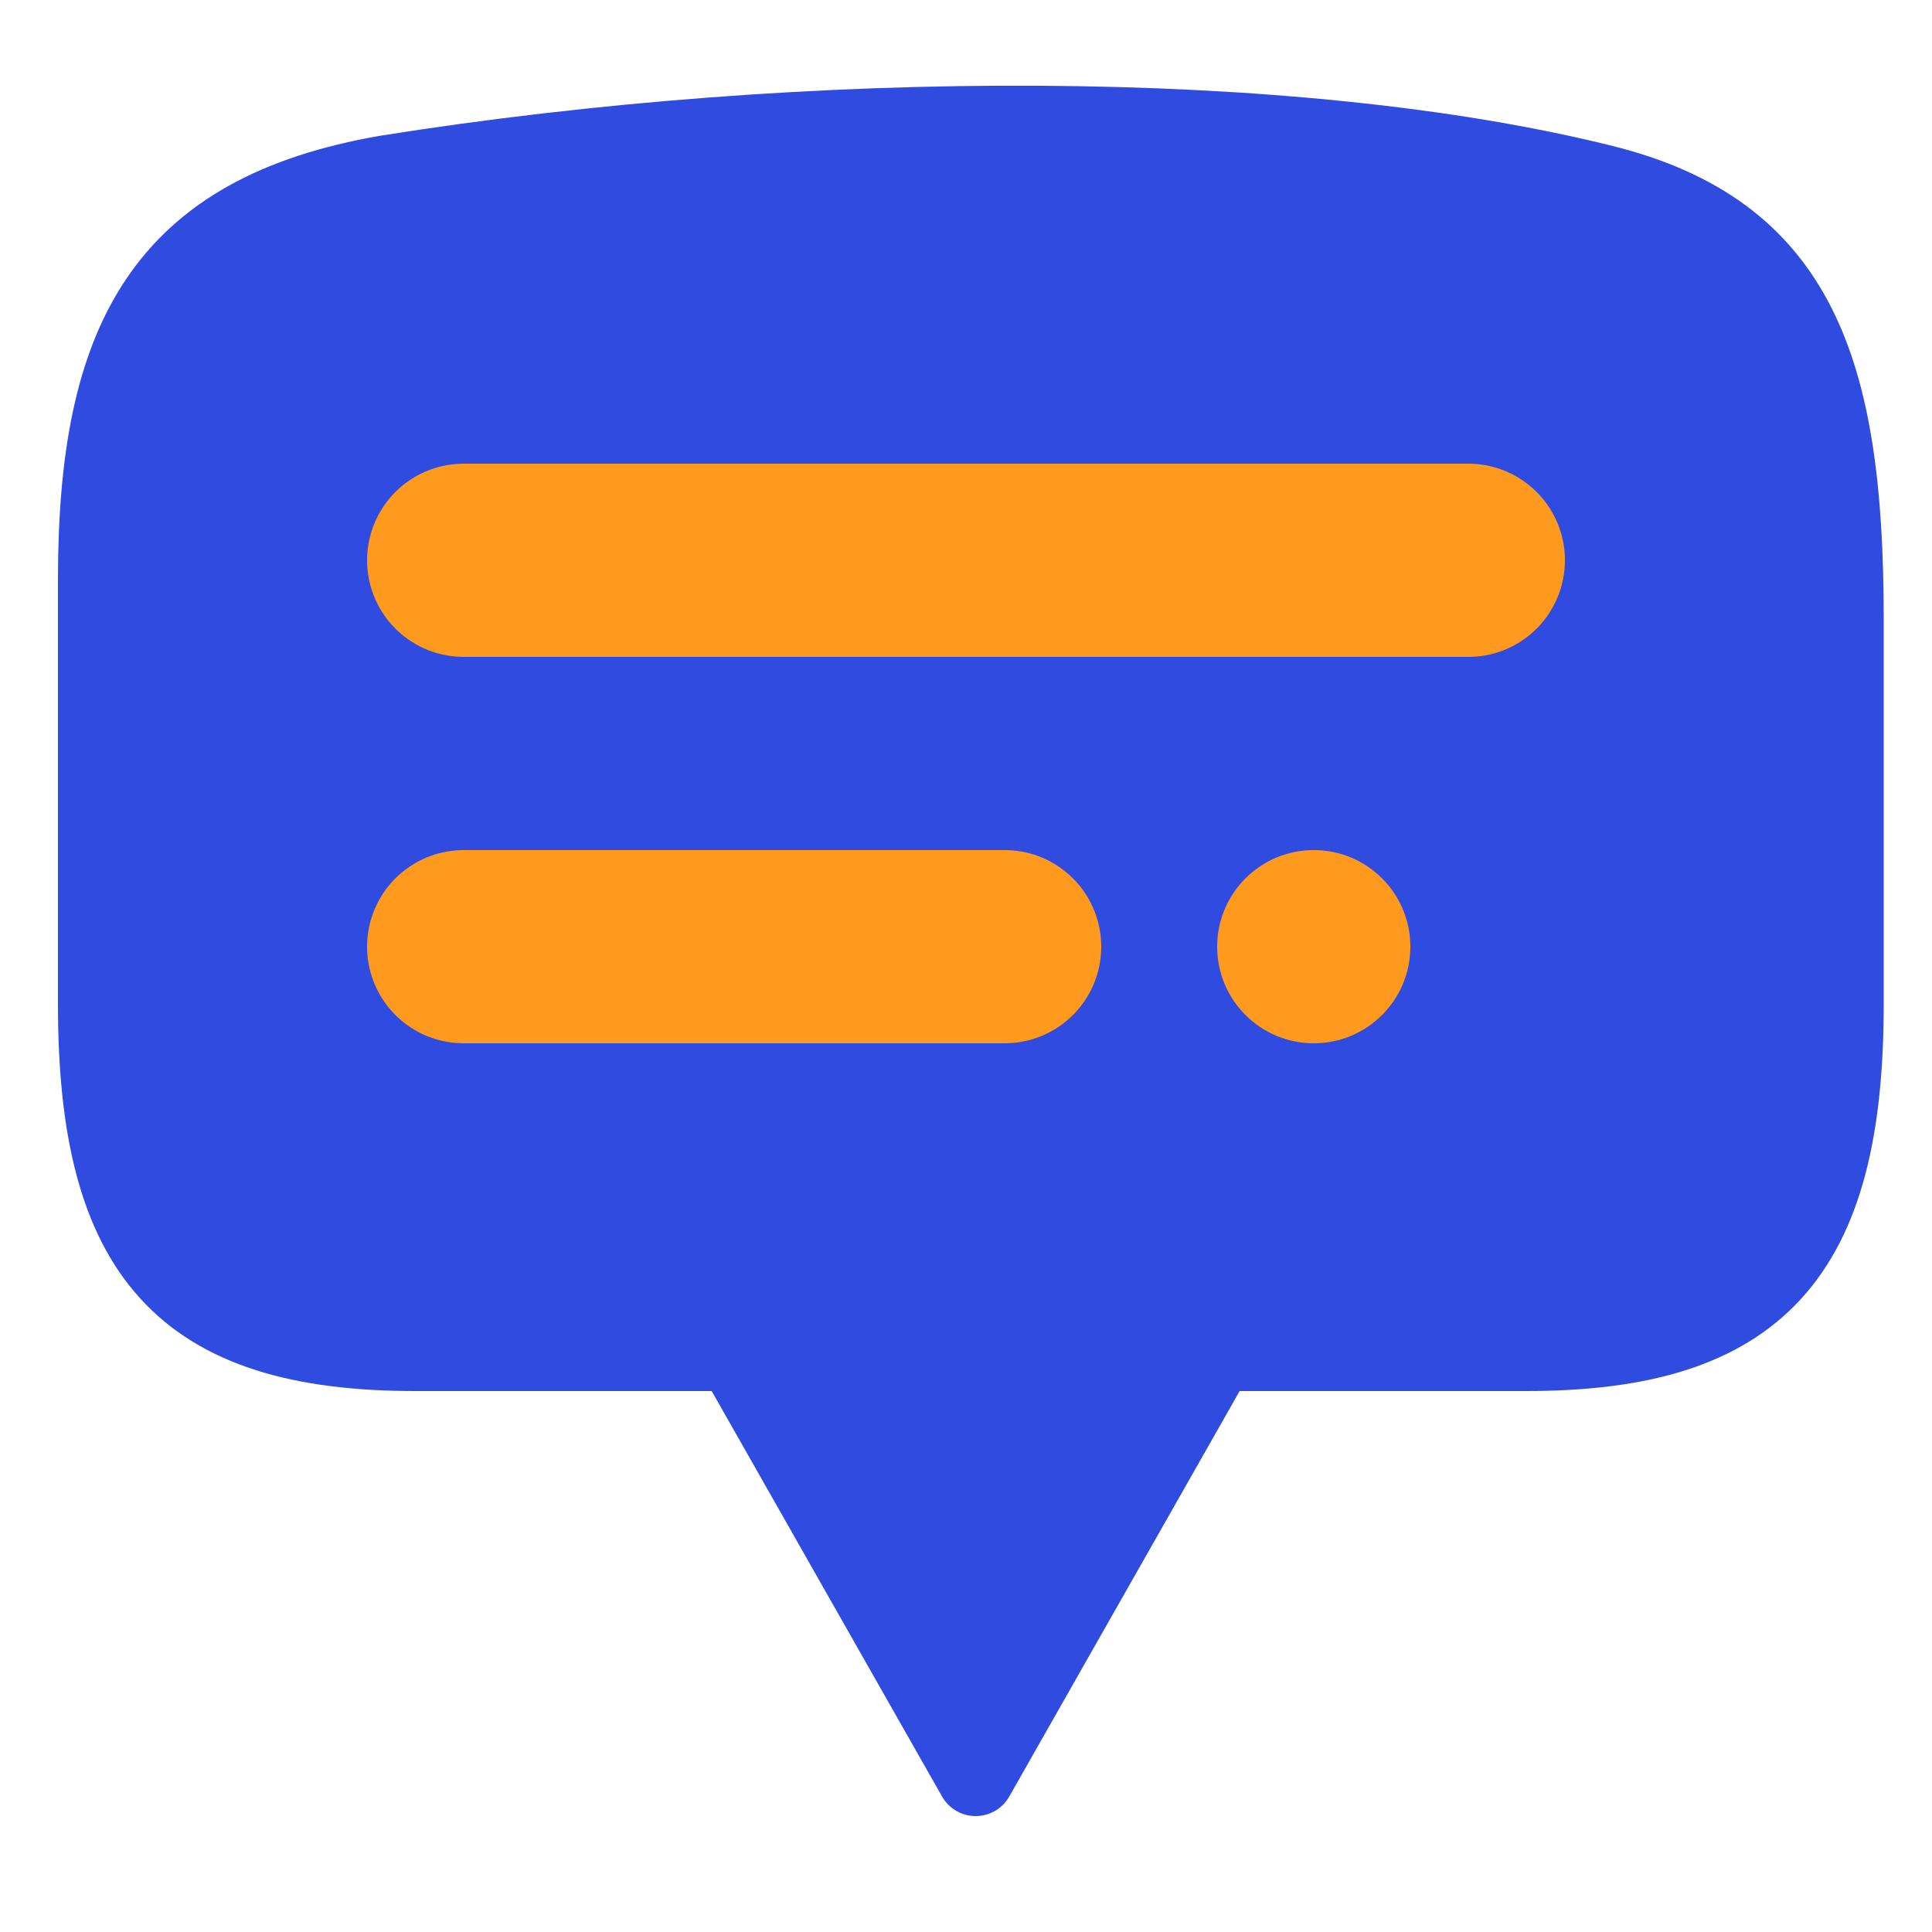
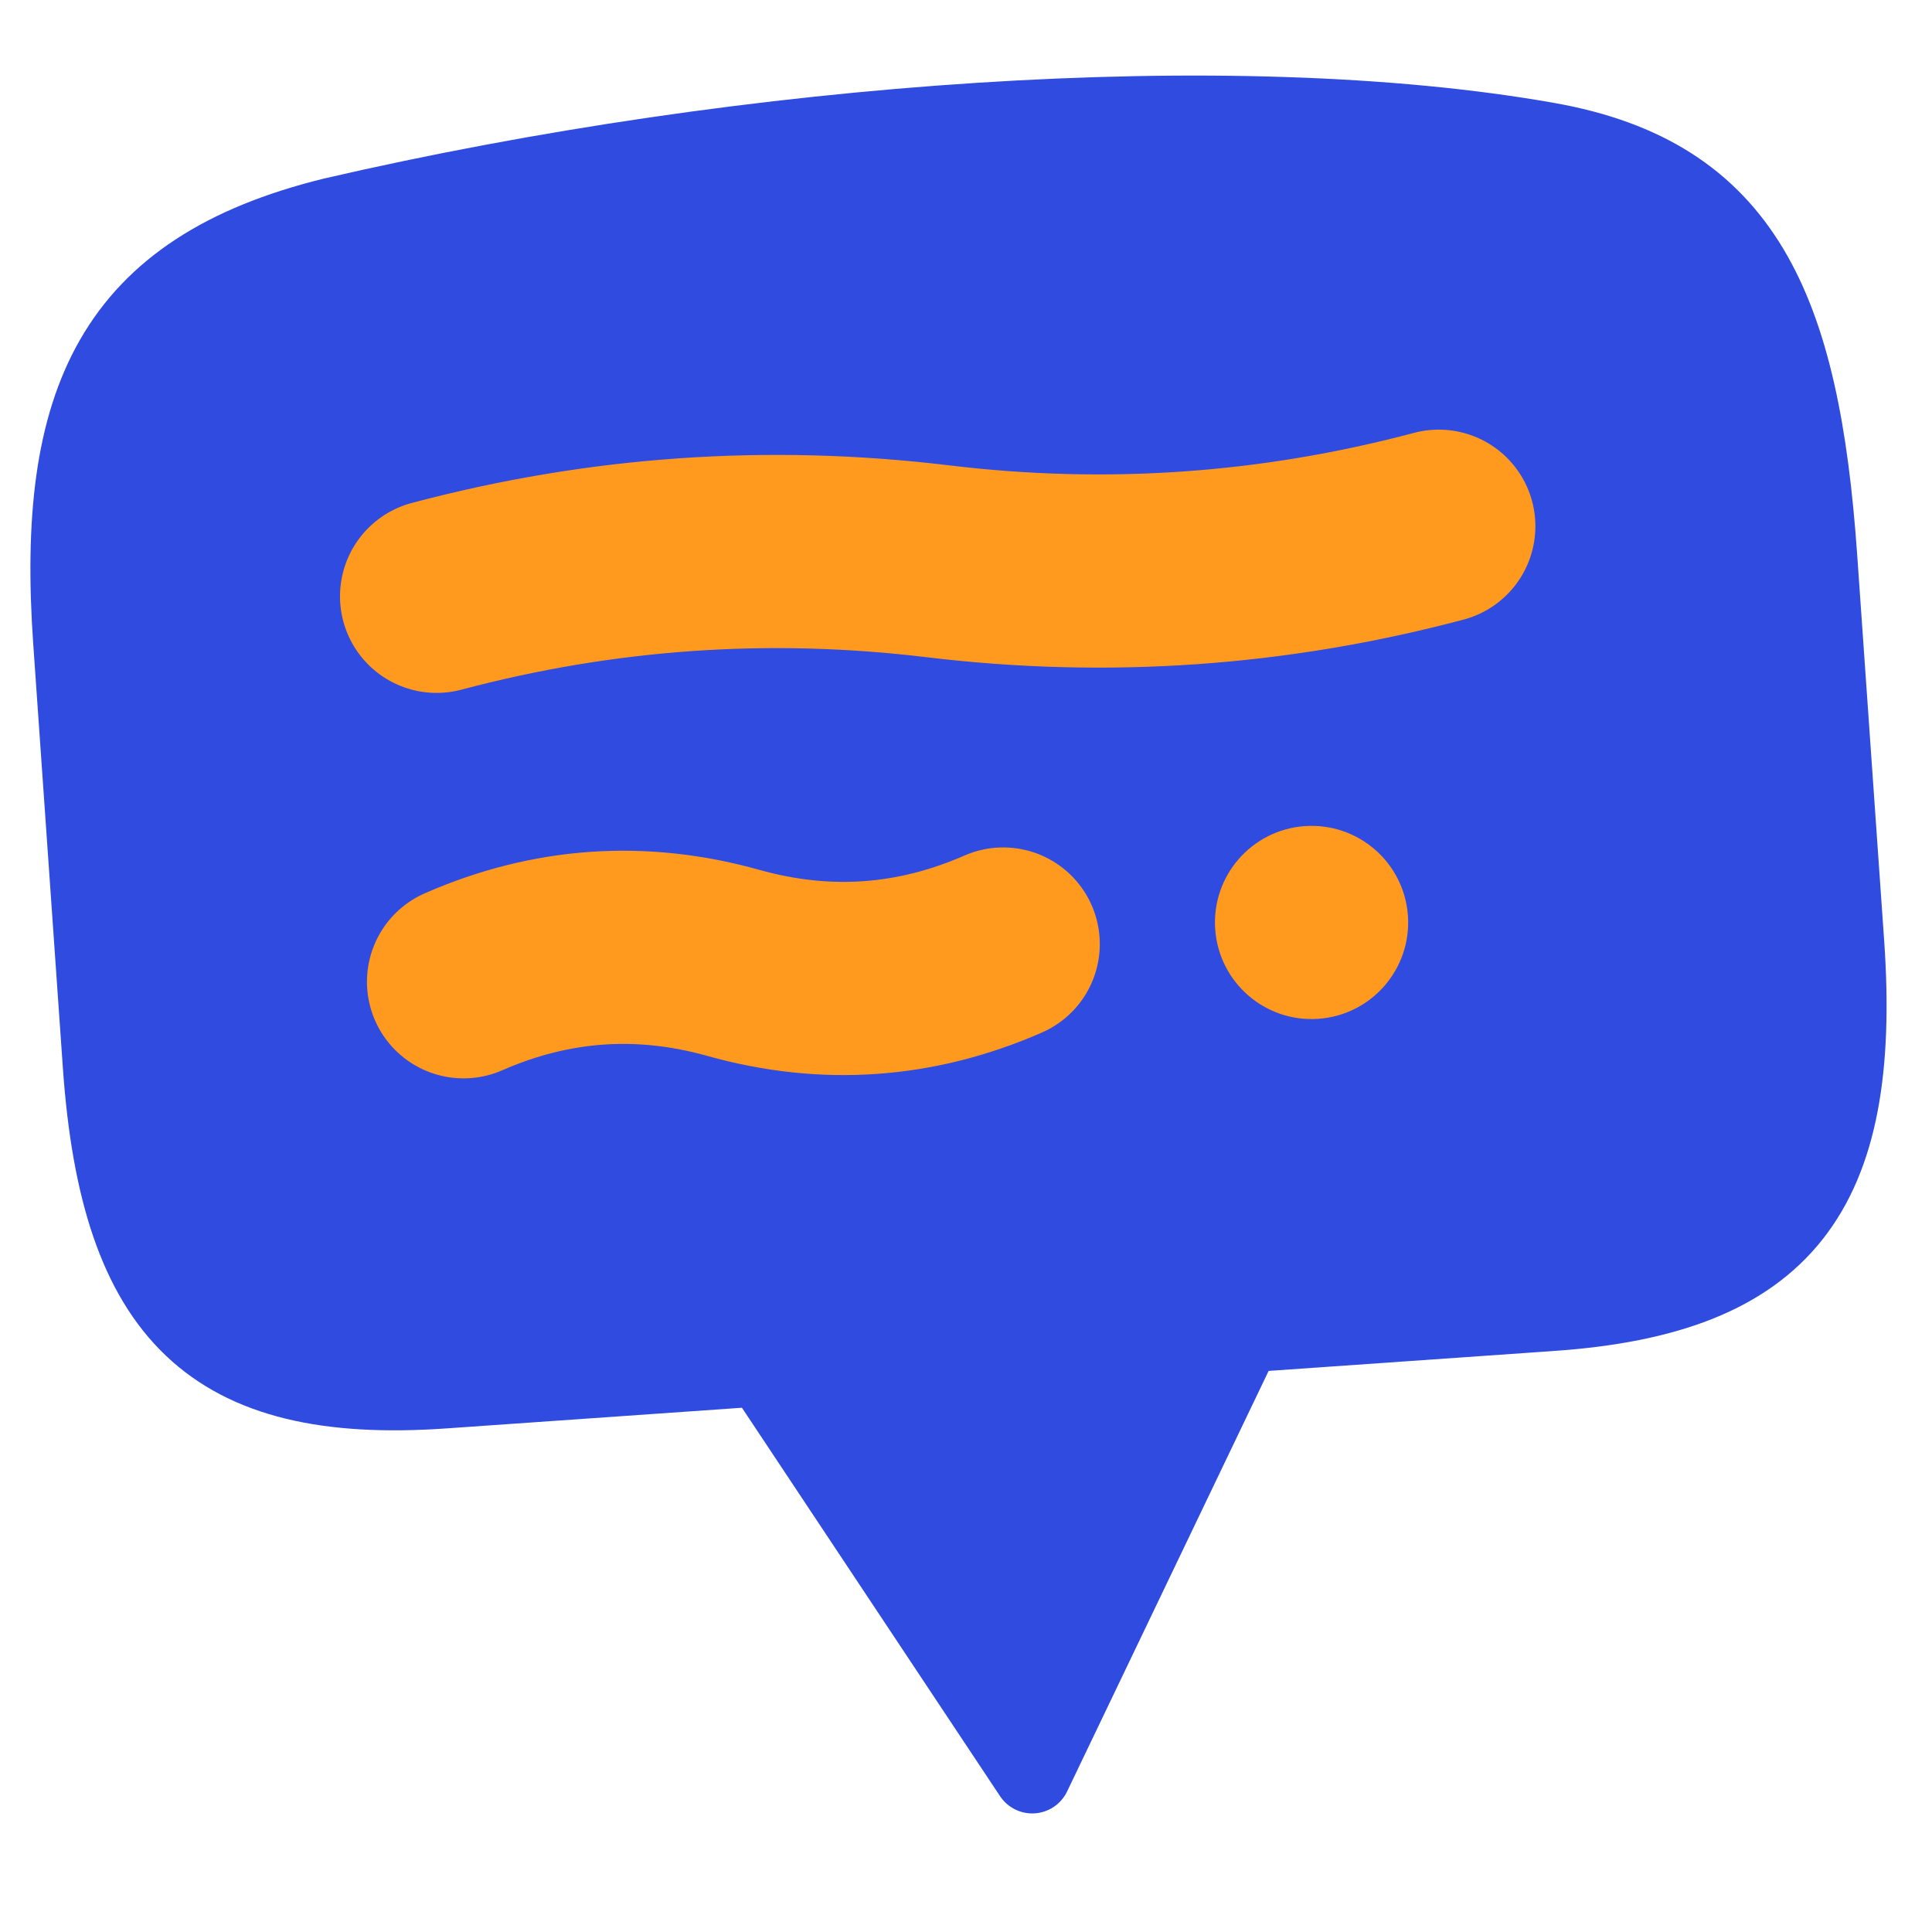
<svg xmlns="http://www.w3.org/2000/svg" viewBox="0 0 100 100">
-   <path d="M20 9C42 5.5 67 5.5 83 9.5C93 12 95.5 19 95.5 32V52C95.5 65 91 70 79 70H63L50.5 92L38 70H21.5C9.5 70 5 65 5 52V30C5 17.5 8.5 11 20 9Z" fill="#2f4be0" stroke="#2f4be0" stroke-width="4" stroke-linejoin="round" />
-   <path d="M24 29H76" fill="none" stroke="#ff9a1f" stroke-width="10" stroke-linecap="round" />
-   <path d="M24 49H52" fill="none" stroke="#ff9a1f" stroke-width="10" stroke-linecap="round" />
-   <circle cx="68" cy="49" r="5" fill="#ff9a1f" />
+   <g transform="rotate(-4 50 50)">
+     <path d="M20 9C42 5.5 67 5.5 83 9.5C93 12 95.5 19 95.5 32V52C95.5 65 91 70 79 70H63L50.5 92L38 70H21.5C9.5 70 5 65 5 52V30C5 17.5 8.5 11 20 9Z" fill="#2f4be0" stroke="#2f4be0" stroke-width="4" stroke-linejoin="round" />
+     <path d="M24 29Q37 26.5 50 29T76 29" fill="none" stroke="#ff9a1f" stroke-width="10" stroke-linecap="round" />
+     <path d="M24 49Q31 46.5 38 49T52 49" fill="none" stroke="#ff9a1f" stroke-width="10" stroke-linecap="round" />
+     <circle cx="68" cy="49" r="5" fill="#ff9a1f" />
+   </g>
</svg>
